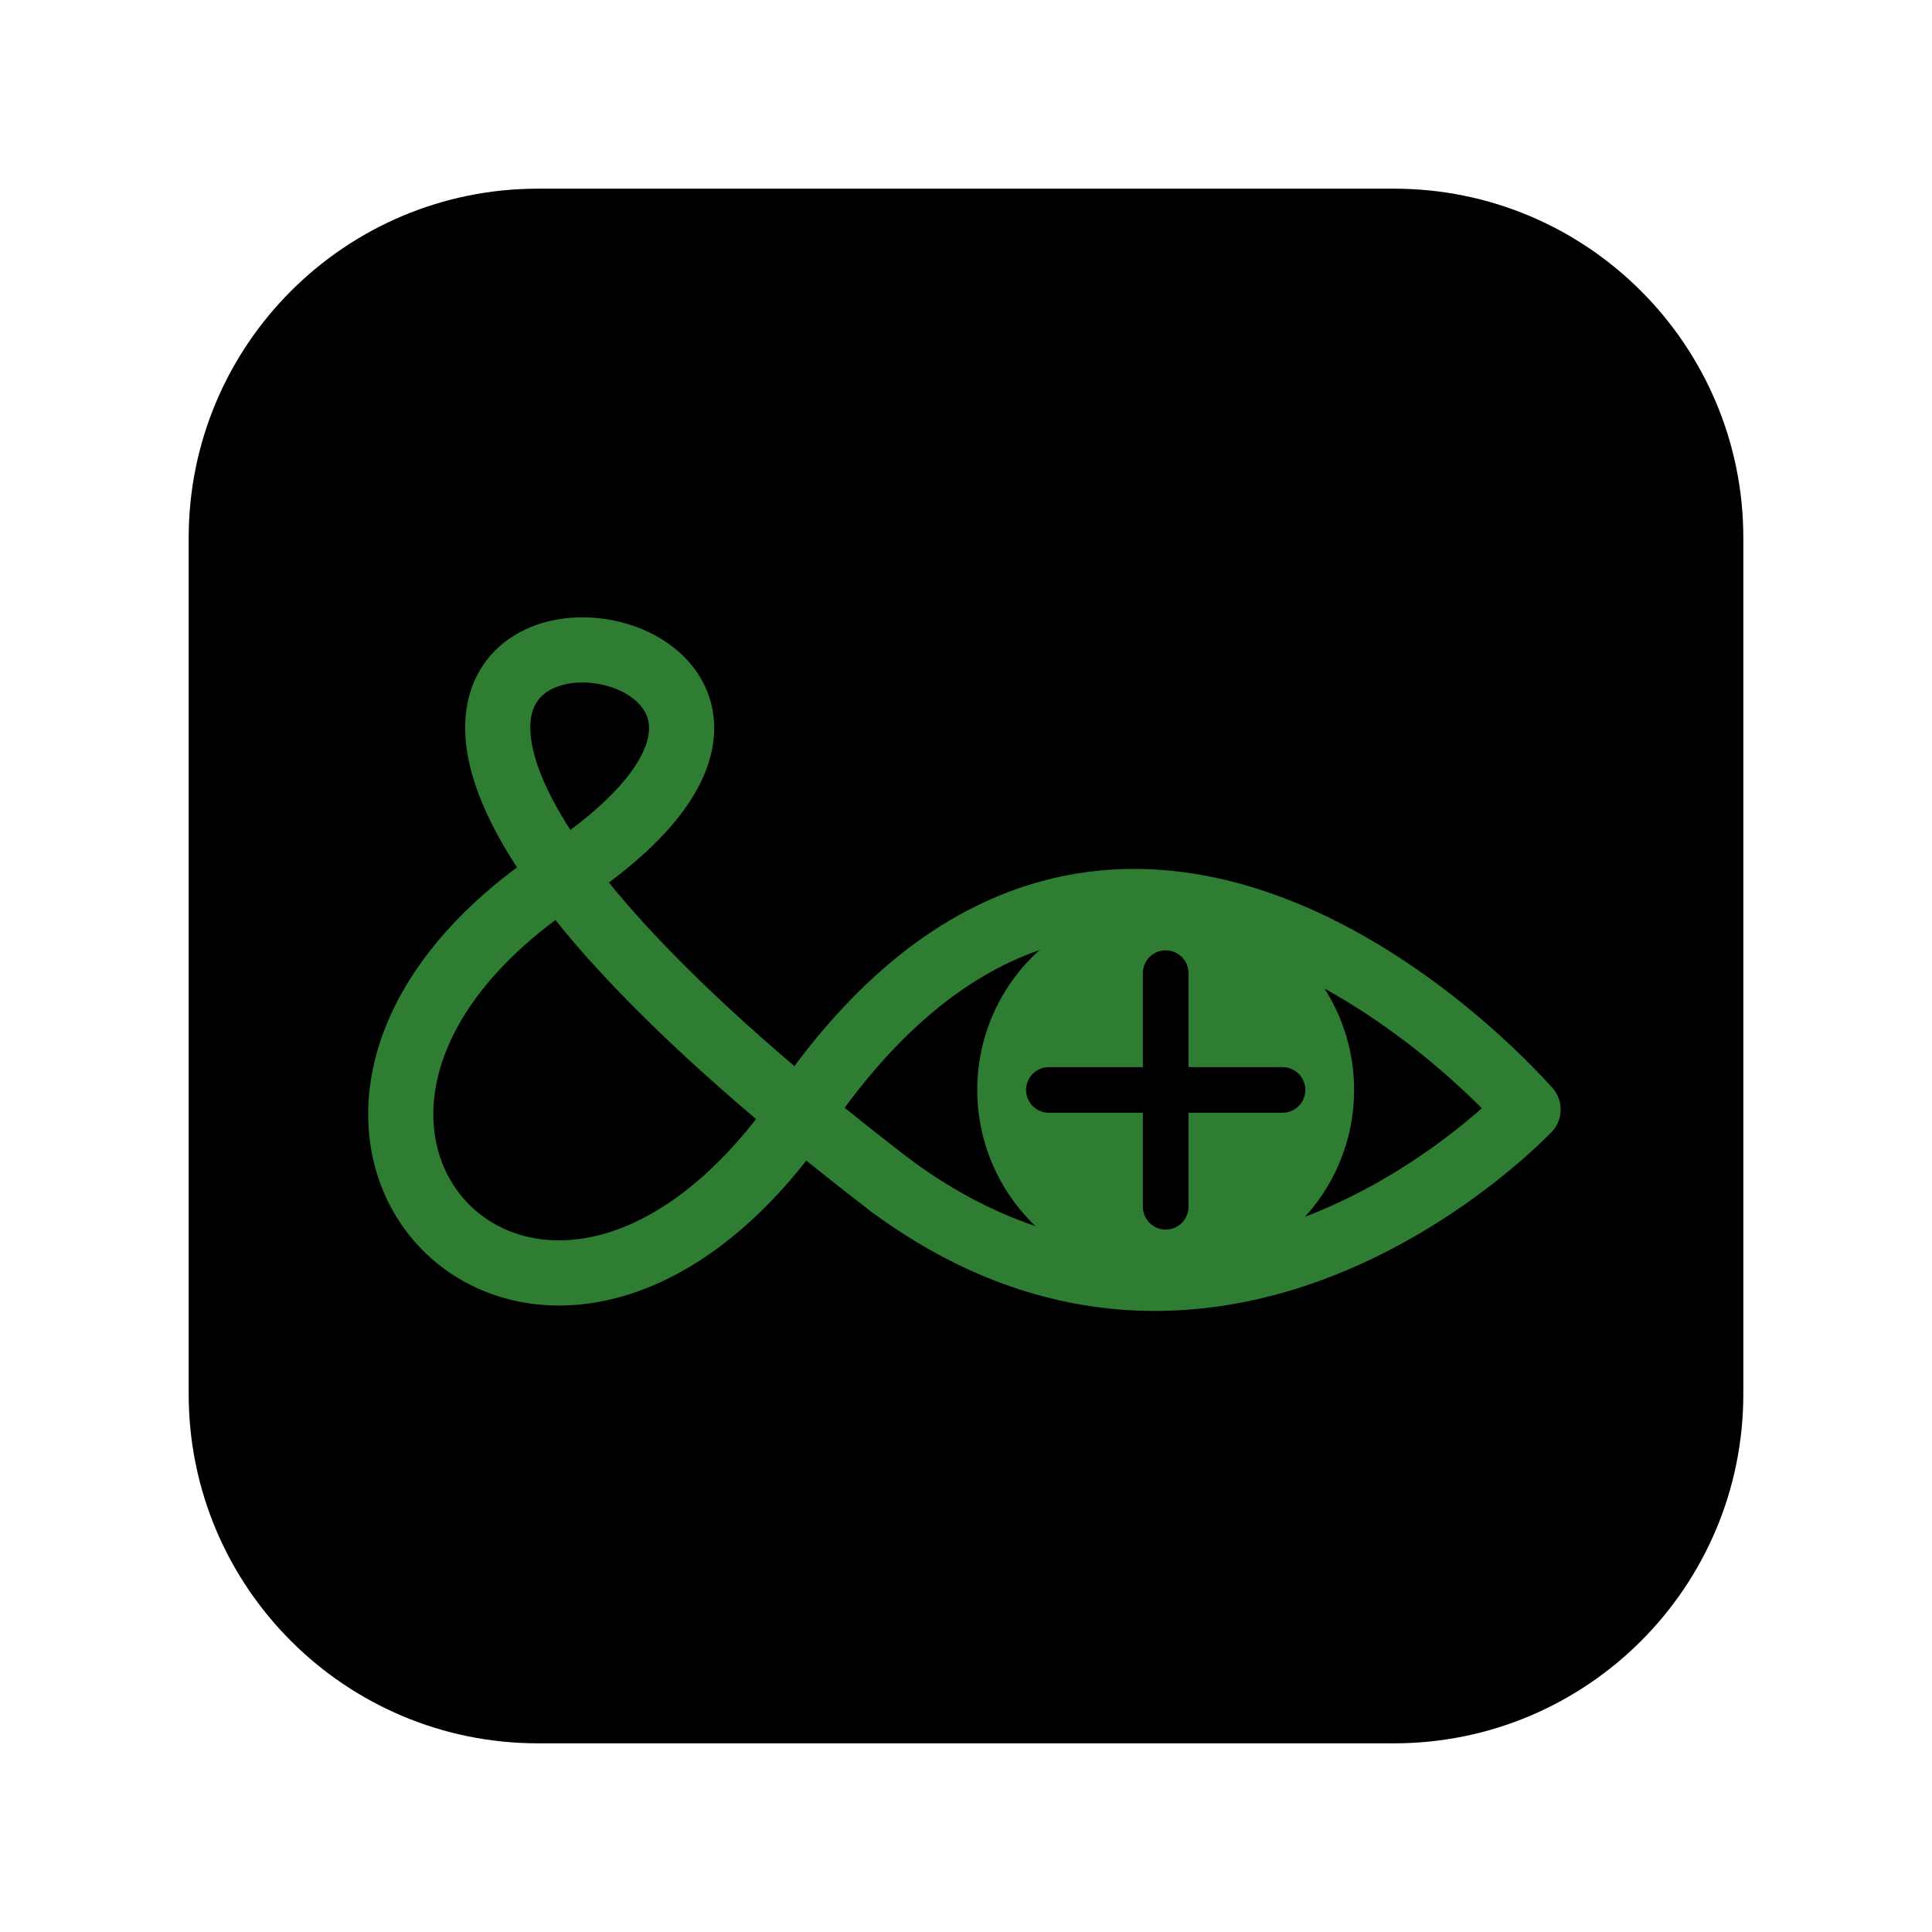
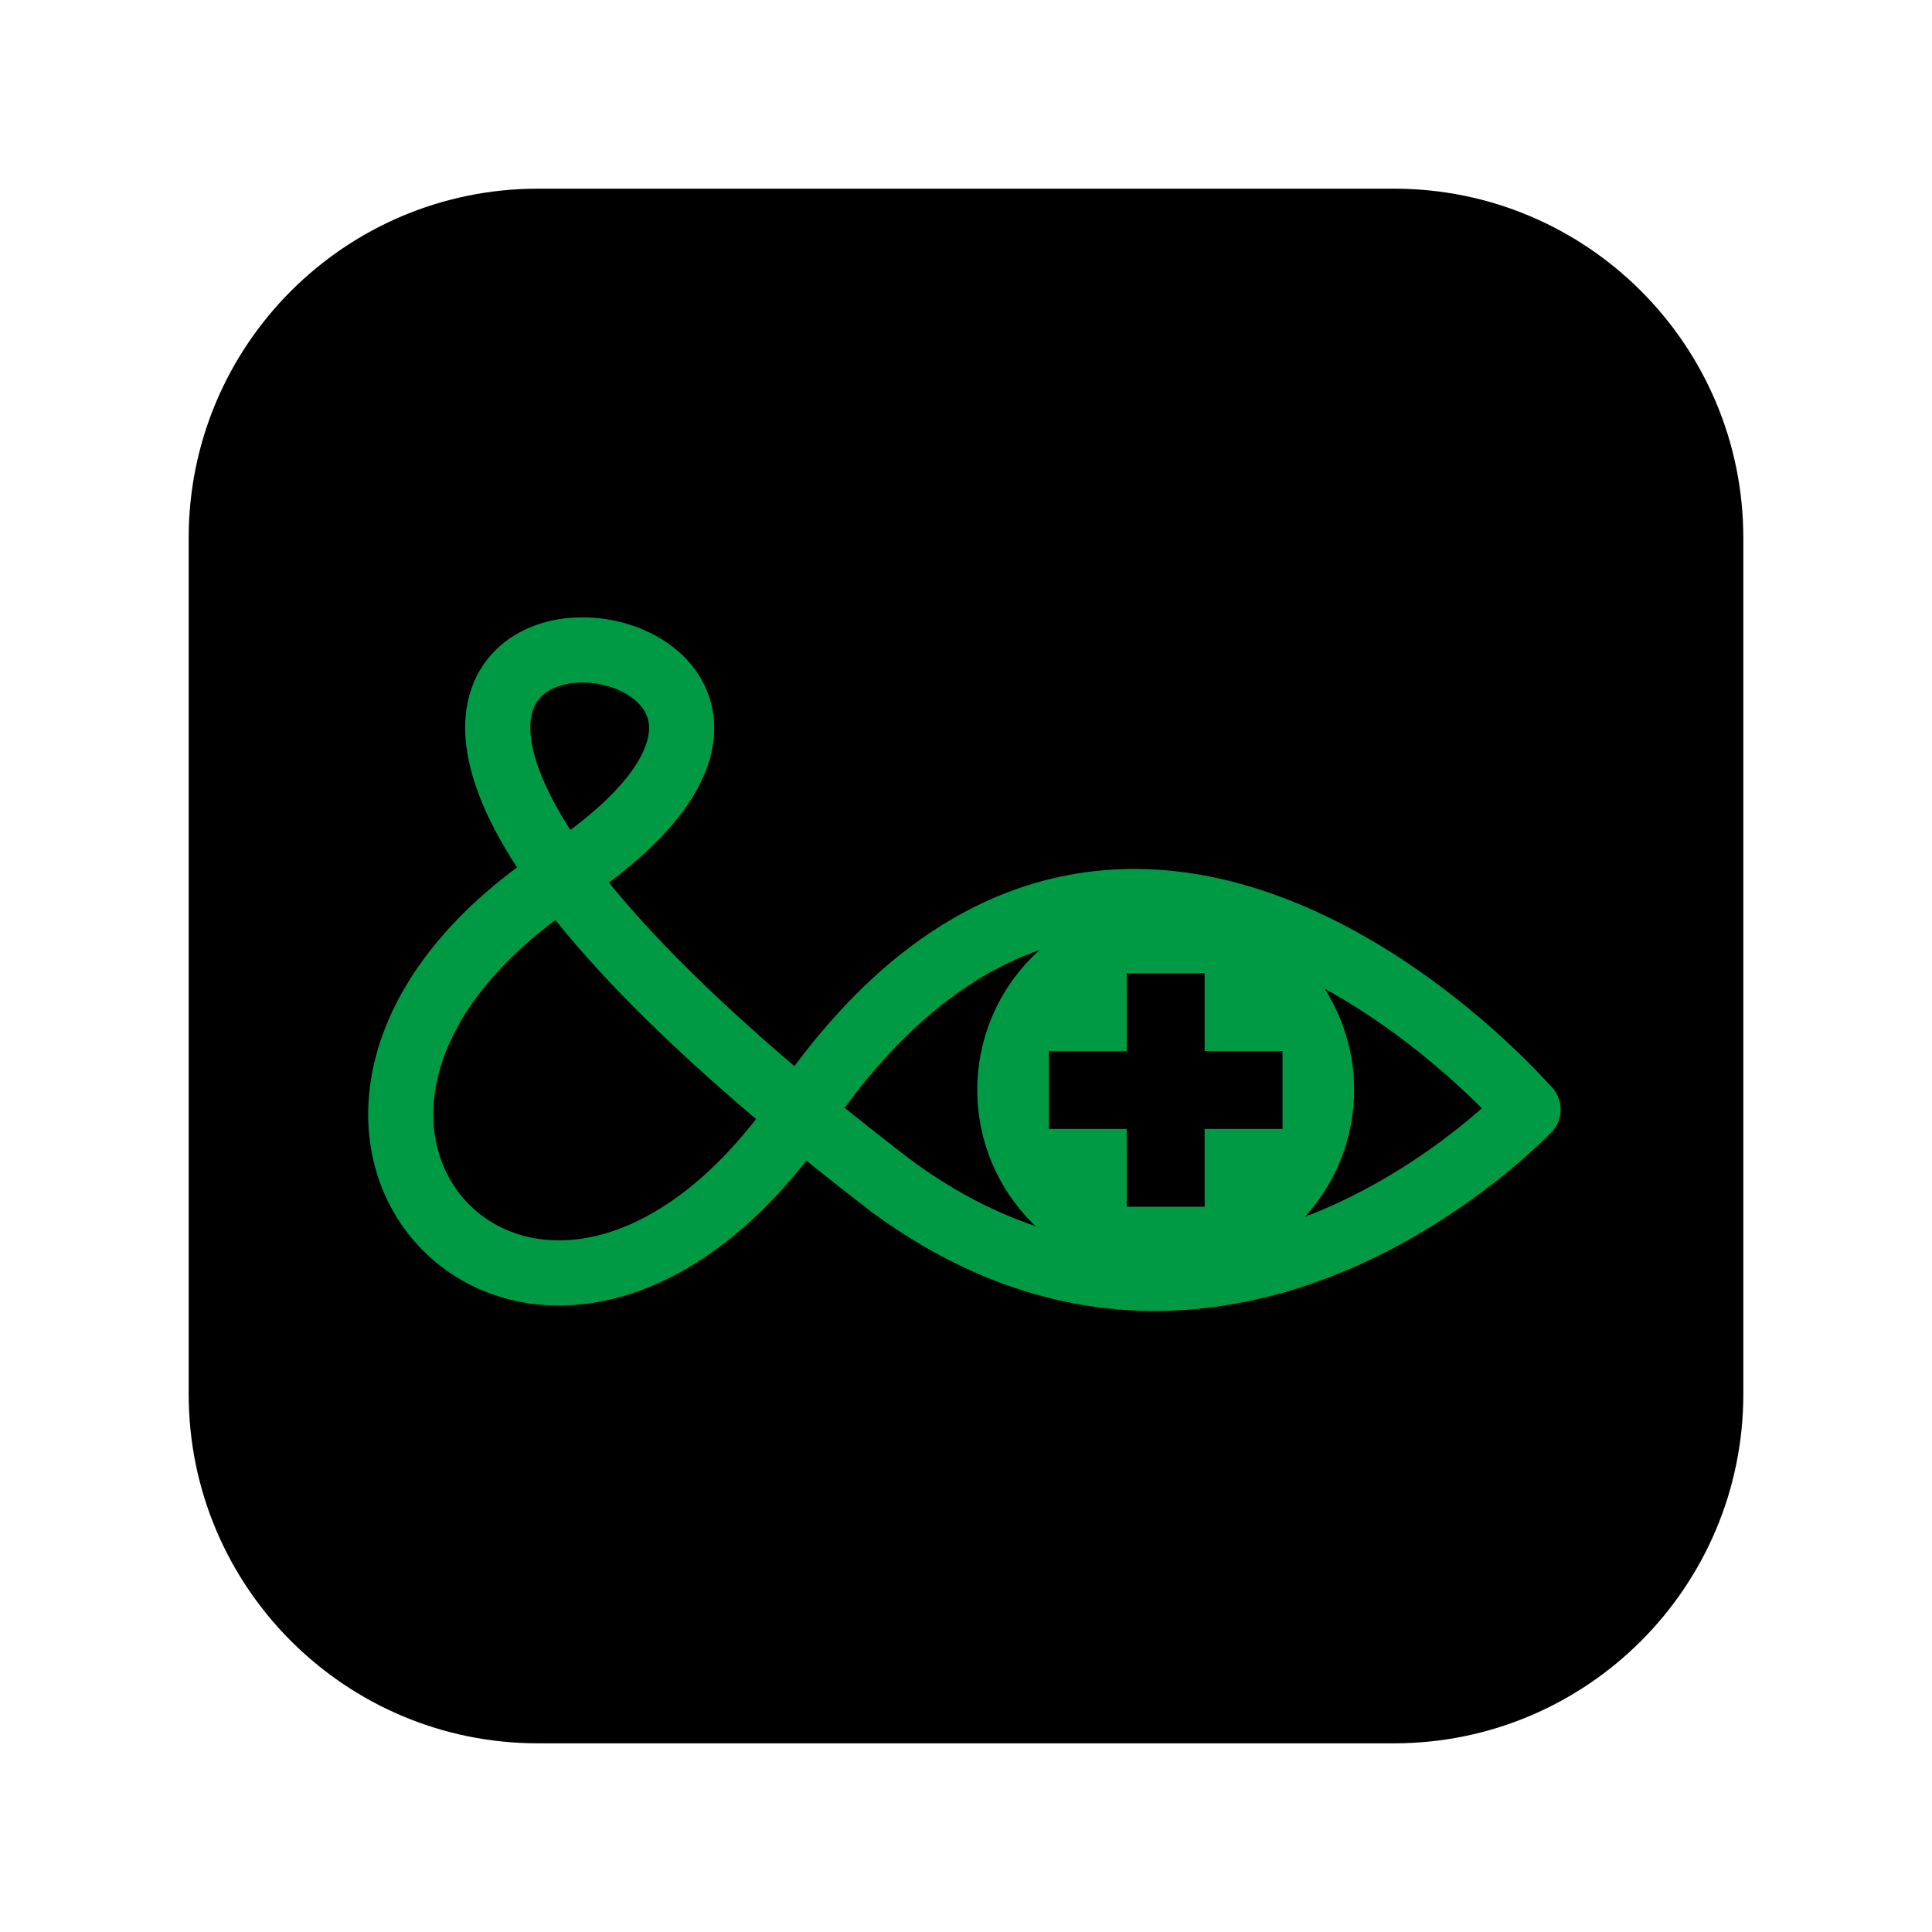
<svg xmlns="http://www.w3.org/2000/svg" viewBox="0 0 1024 1024" width="1024" height="1024" fill="none">
  <rect x="100.00" y="100.00" width="824.00" height="824.00" rx="185.15" fill="#000000" />
  <g transform="translate(141.200,273.266) scale(2.031781)">
    <defs>
      <clipPath id="apdm">
        <path d="M140.09,154.94C223.95,32.85 329.09,154.94 329.09,154.94C329.09,154.94 250.09,238.94 163.09,174.94Z" />
      </clipPath>
    </defs>
    <g clip-path="url(#apdm)">
-       <circle cx="234.59" cy="149.83" r="49.15" fill="#2E7D32" />
-       <path d="M234.59,119.36 L234.59,180.31" stroke="#000000" stroke-width="11.90" stroke-linecap="round" stroke-linejoin="round" fill="none" />
-       <path d="M204.12,149.83 L265.07,149.83" stroke="#000000" stroke-width="11.90" stroke-linecap="round" stroke-linejoin="round" fill="none" />
+       <circle cx="234.59" cy="149.83" r="49.15" fill="#009A44" />
+       <path d="M224.43,119.36 L244.75,119.36 L244.75,139.68 L265.07,139.68 L265.07,159.99 L244.75,159.99 L244.75,180.31 L224.43,180.31 L224.43,159.99 L204.12,159.99 L204.12,139.68 L224.43,139.68Z" fill="#000000" />
    </g>
-     <g stroke="#2E7D32" stroke-width="17" stroke-linecap="round" fill="none">
+     <g stroke="#009A44" stroke-width="17" stroke-linecap="round" fill="none">
      <path d="M163.09,174.94C-76.91,-9.06 195.09,15.94 77.09,93.94" />
      <path d="M77.09,93.94C-19.86,158.02 72.09,253.94 140.09,154.94" />
      <path d="M140.09,154.94C223.95,32.85 329.09,154.94 329.09,154.94" />
      <path d="M329.09,154.94C329.09,154.94 250.09,238.94 163.09,174.94" />
    </g>
  </g>
</svg>
